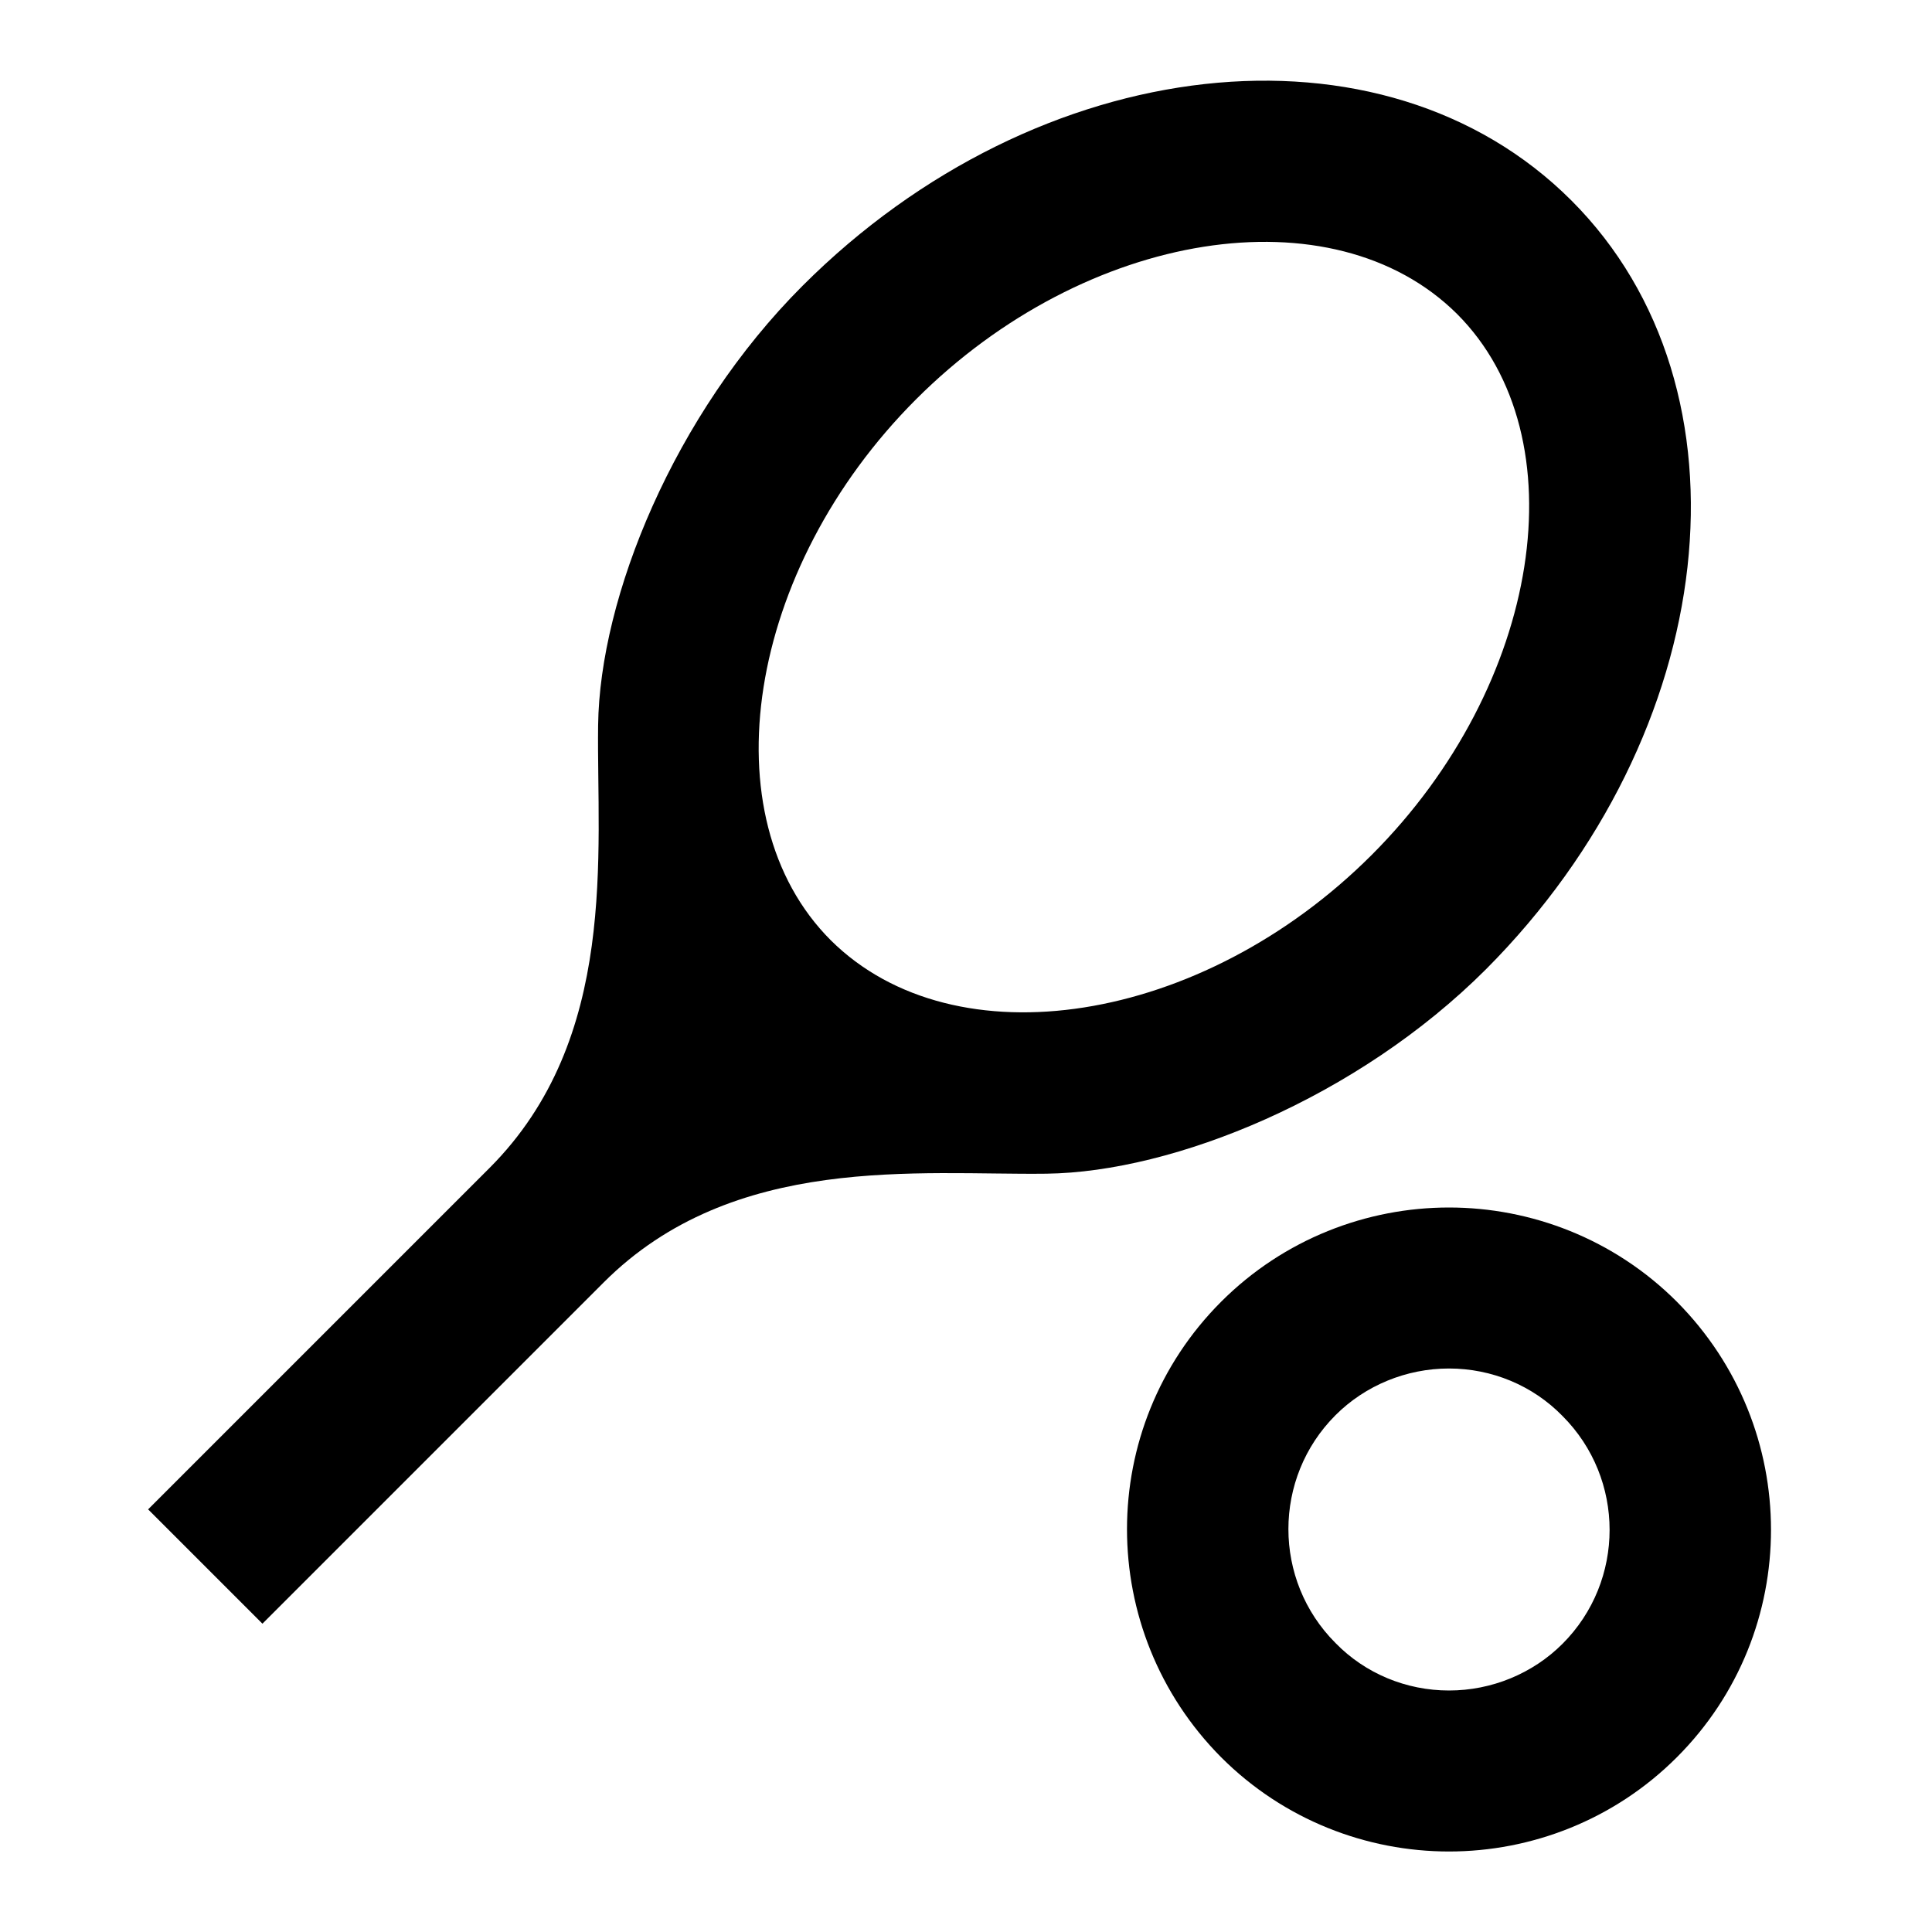
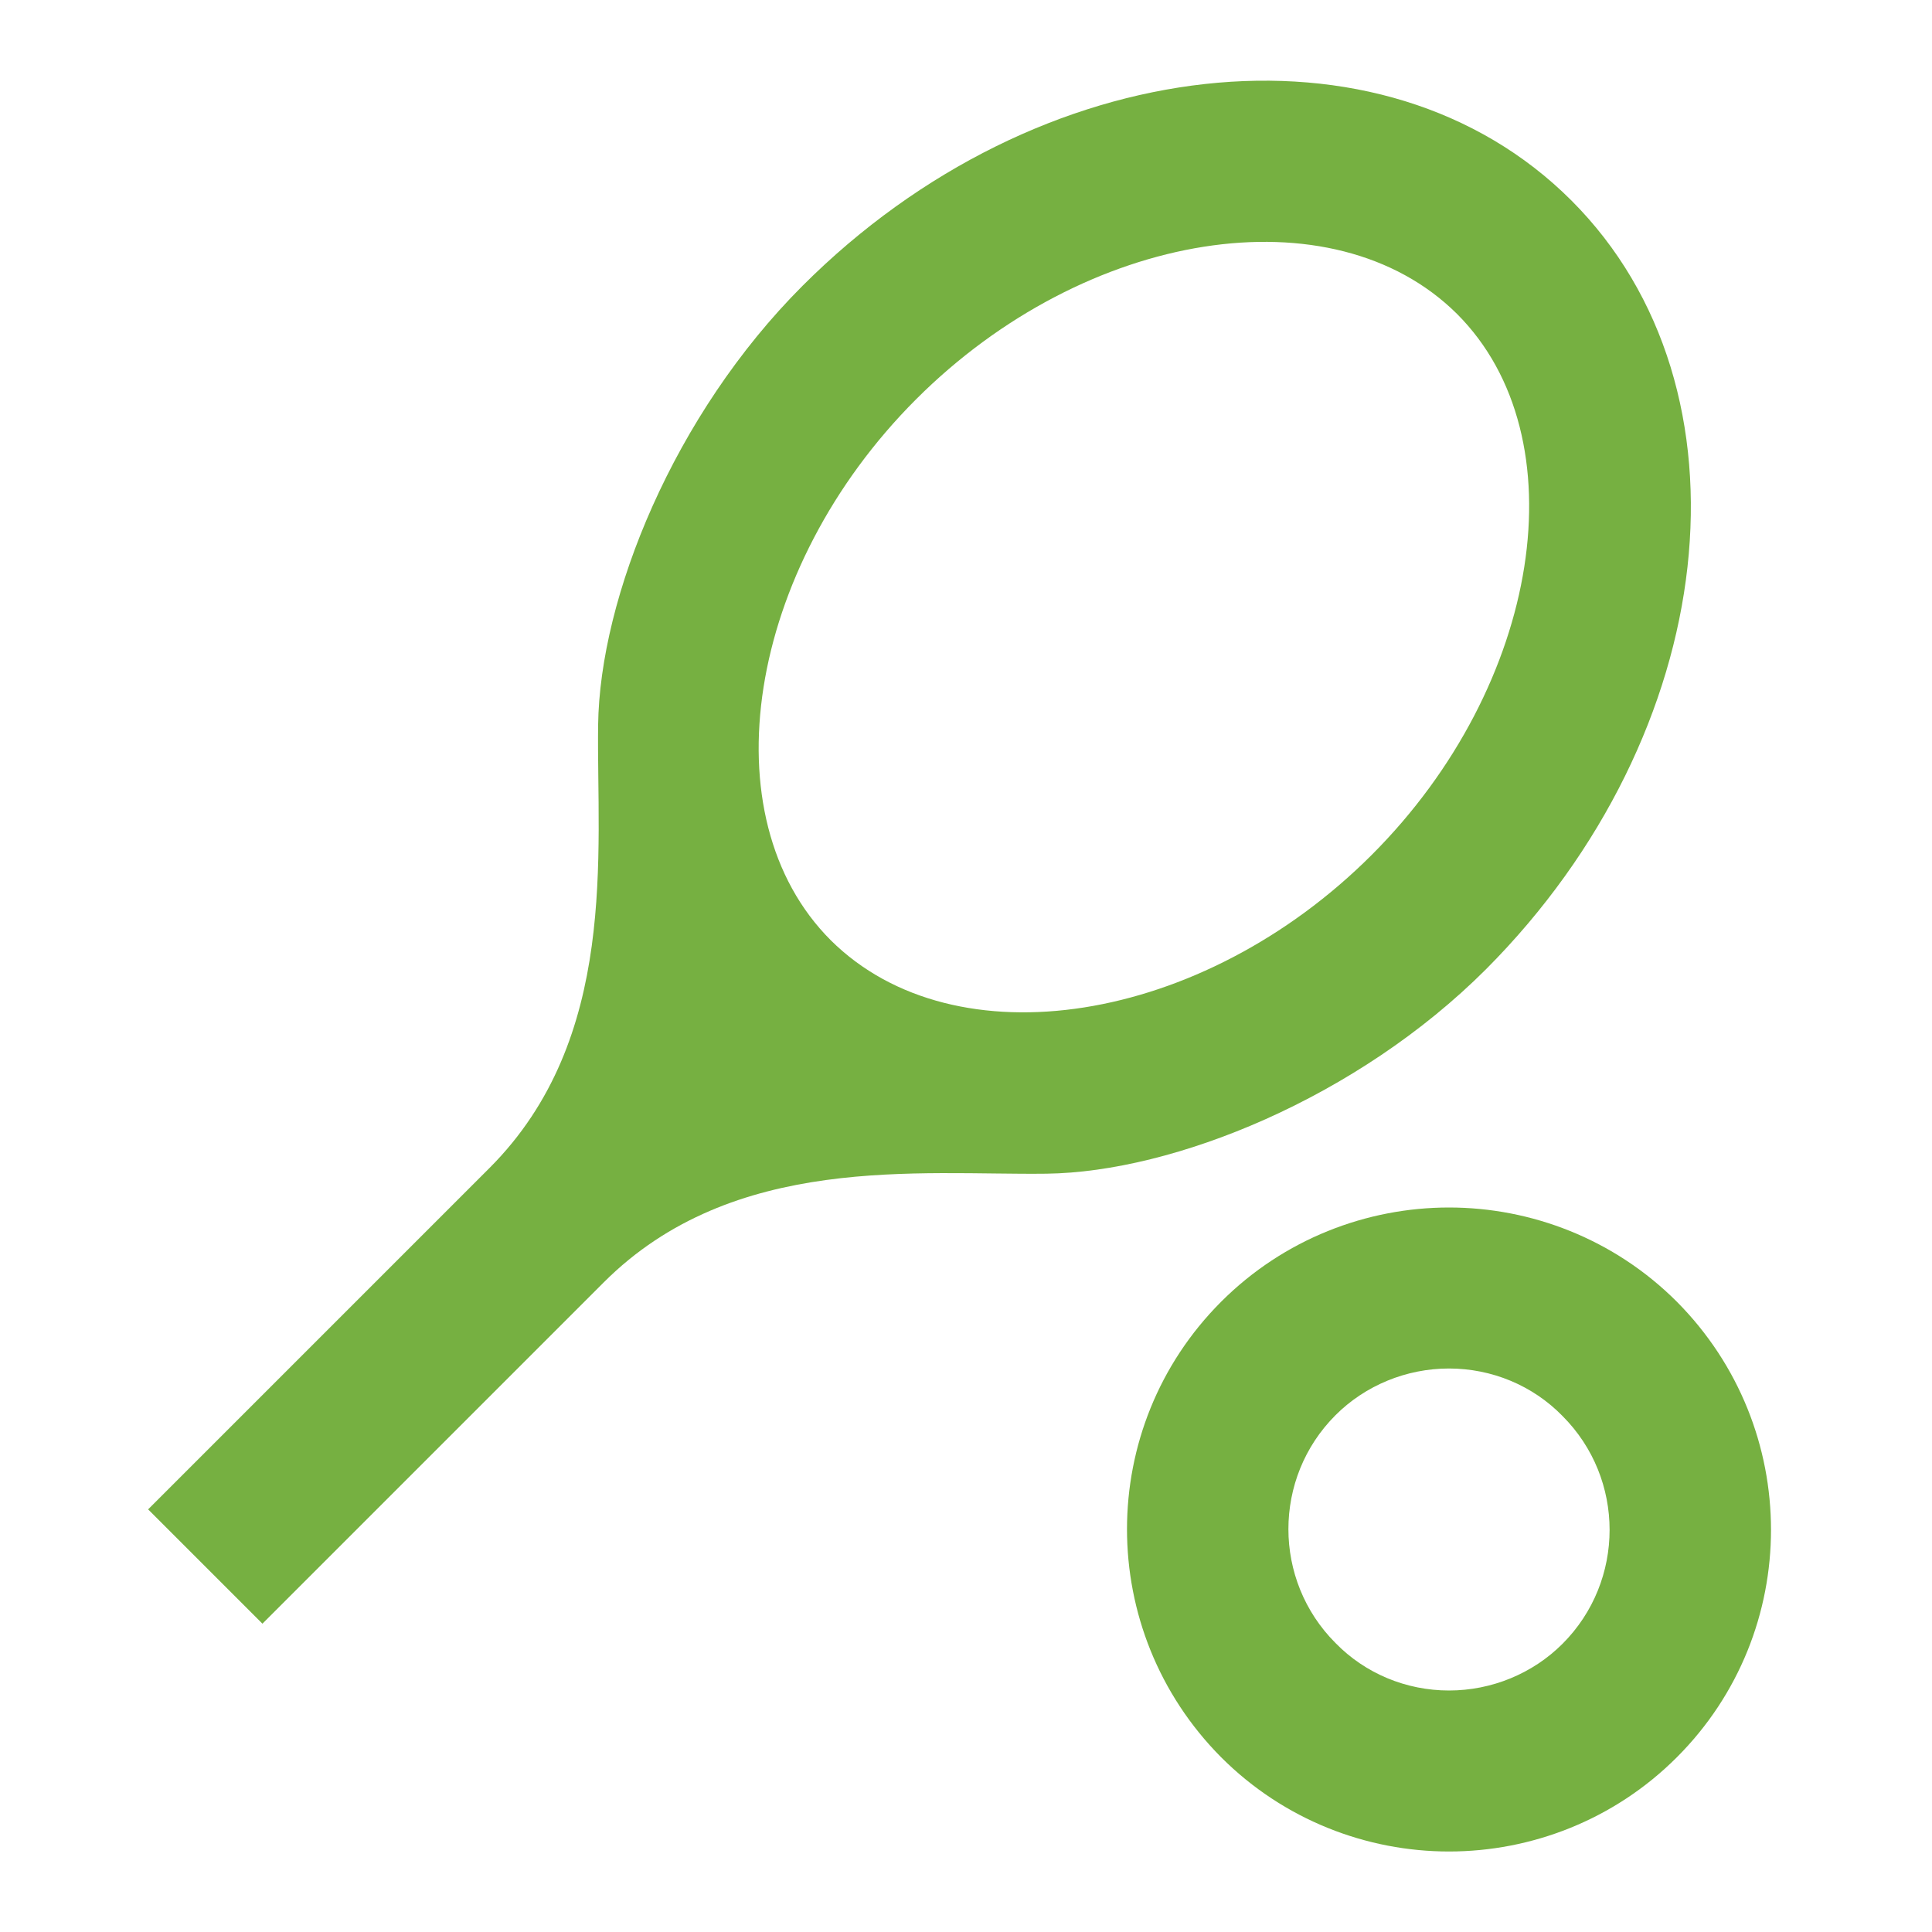
- <svg xmlns="http://www.w3.org/2000/svg" enable-background="new 0 0 24 24" height="24px" viewBox="0 0 24 24" width="24px" fill="#000000">
+ <svg xmlns="http://www.w3.org/2000/svg" enable-background="new 0 0 24 24" height="24px" viewBox="0 0 24 24" width="24px" fill="#76B041">
  <g>
    <rect fill="none" height="24" width="24" />
  </g>
  <g>
    <path d="M19.52,2.49c-2.34-2.34-6.62-1.87-9.55,1.06c-1.6,1.6-2.52,3.87-2.54,5.46c-0.02,1.58,0.26,3.89-1.35,5.5l-4.24,4.24 l1.42,1.42l4.24-4.24c1.61-1.61,3.92-1.33,5.5-1.35s3.86-0.94,5.46-2.54C21.38,9.11,21.86,4.83,19.52,2.49z M10.32,11.68 c-1.53-1.53-1.05-4.61,1.06-6.72s5.18-2.59,6.72-1.06c1.53,1.53,1.05,4.61-1.06,6.72S11.86,13.21,10.32,11.68z" />
    <path d="M18,17c0.53,0,1.04,0.21,1.41,0.59c0.78,0.78,0.78,2.05,0,2.83C19.04,20.79,18.53,21,18,21s-1.04-0.21-1.41-0.59 c-0.78-0.78-0.78-2.05,0-2.83C16.96,17.21,17.47,17,18,17 M18,15c-1.02,0-2.05,0.39-2.83,1.17c-1.56,1.56-1.56,4.09,0,5.66 C15.95,22.61,16.98,23,18,23s2.05-0.39,2.83-1.17c1.56-1.56,1.56-4.09,0-5.66C20.05,15.39,19.02,15,18,15L18,15z" />
  </g>
</svg>
